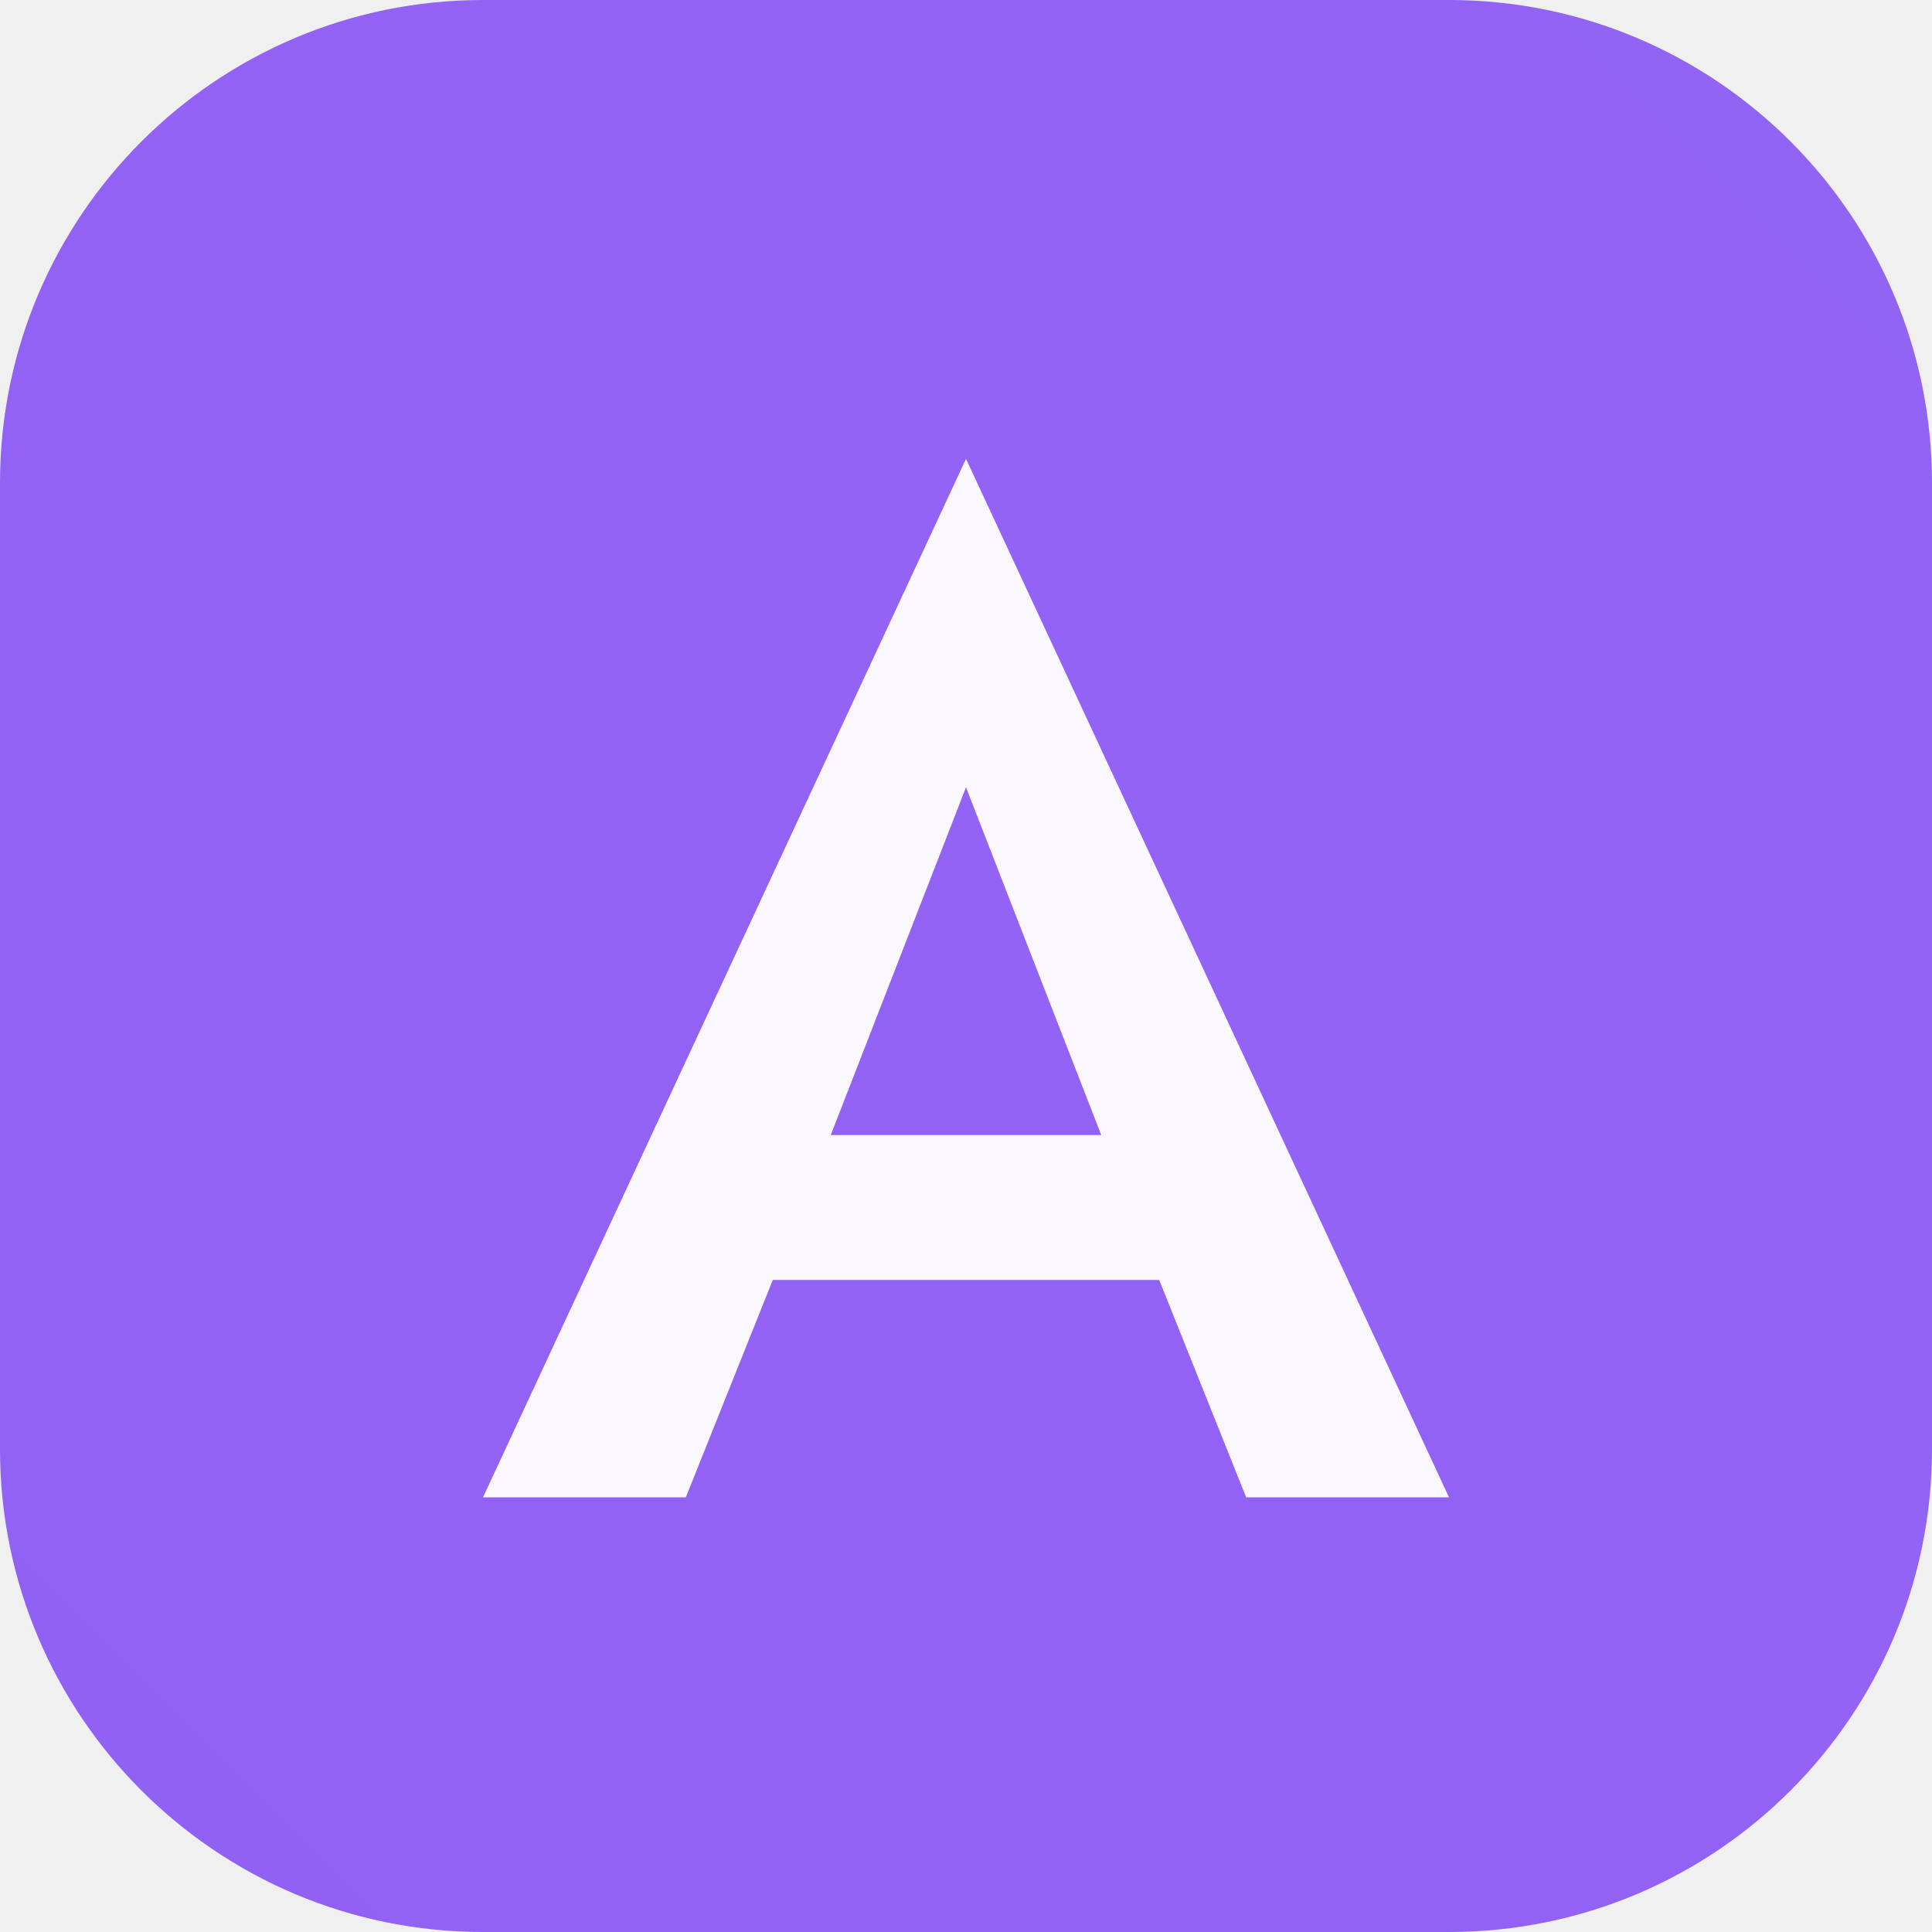
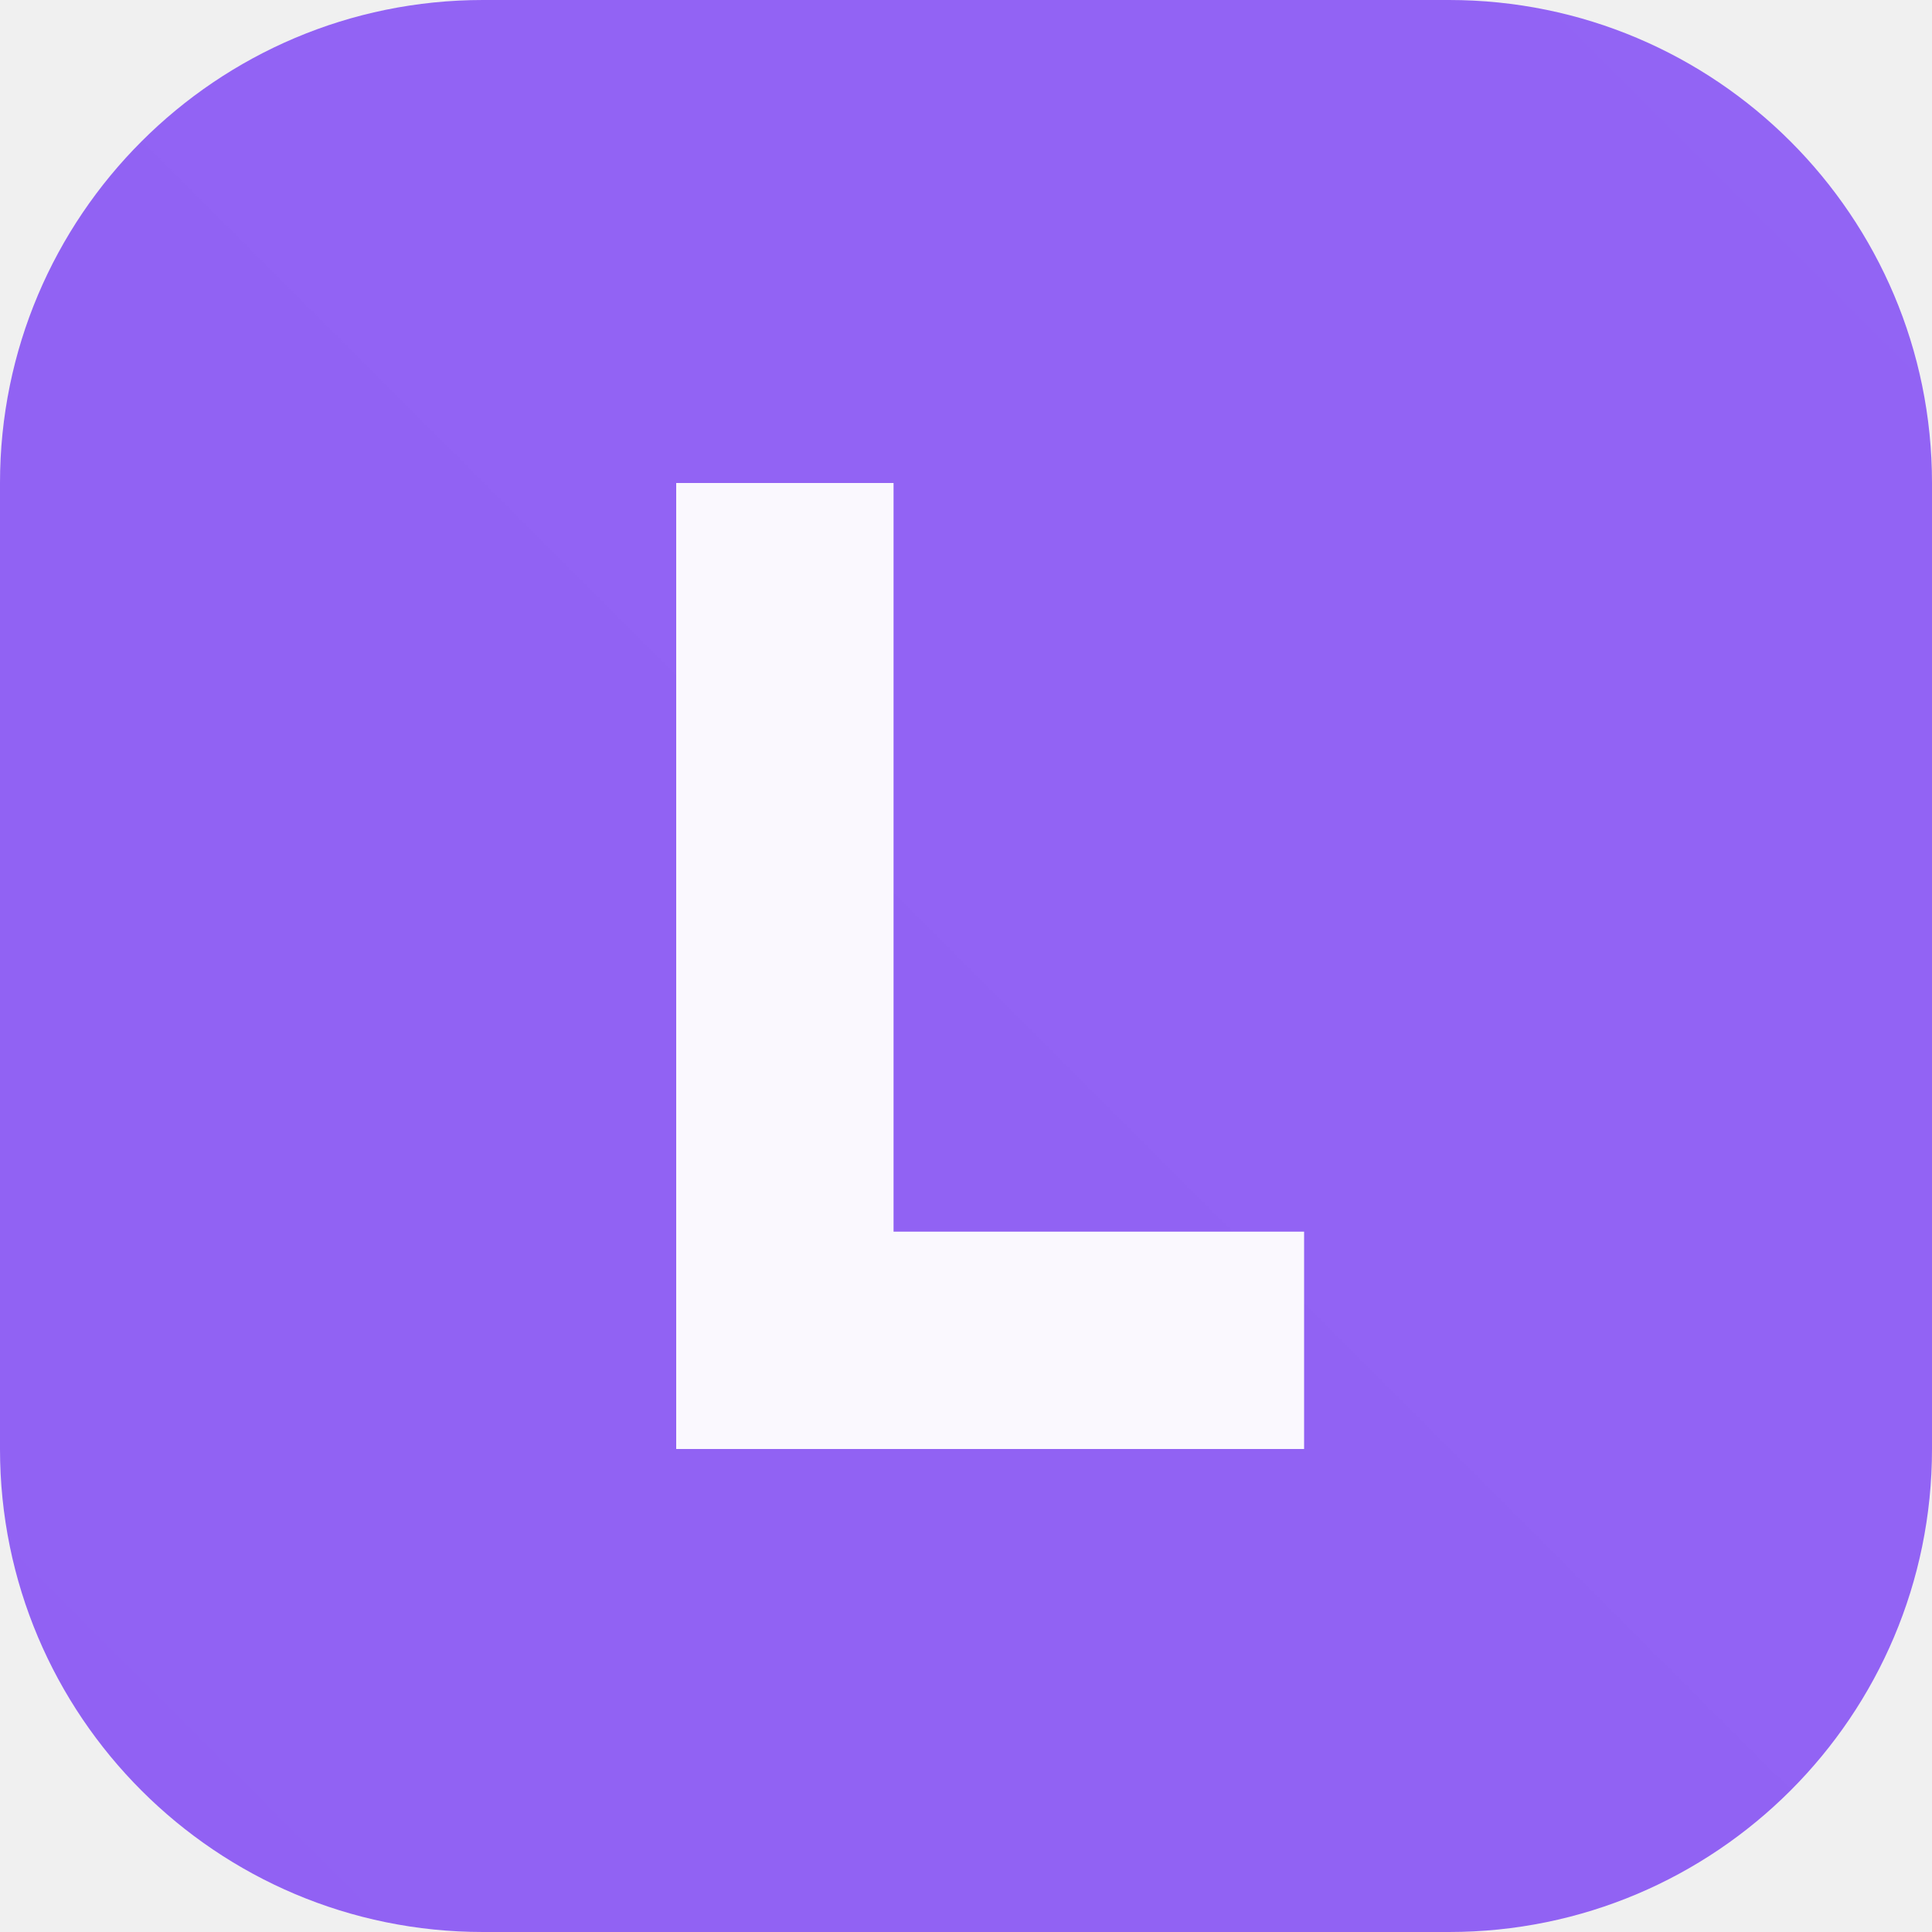
<svg xmlns="http://www.w3.org/2000/svg" viewBox="0 0 40 40" fill="none">
  <defs>
    <linearGradient id="bg" x1="4" y1="36" x2="36" y2="4">
      <stop stop-color="#7C3AED" />
      <stop offset="1" stop-color="#A78BFA" />
    </linearGradient>
  </defs>
  <rect width="40" height="40" rx="10" fill="url(#bg)" />
-   <path d="M20 9.5L10 31h4.2l1.8-4.5h8l1.8 4.5H30L20 9.5zm0 6.8l2.8 7.2h-5.6l2.8-7.2z" fill="#FFFFFF" fill-opacity="0.95" />
+   <path d="M14 10h4.5v15.5H27V30H14V10z" fill="#FFFFFF" fill-opacity="0.95" />
</svg>
